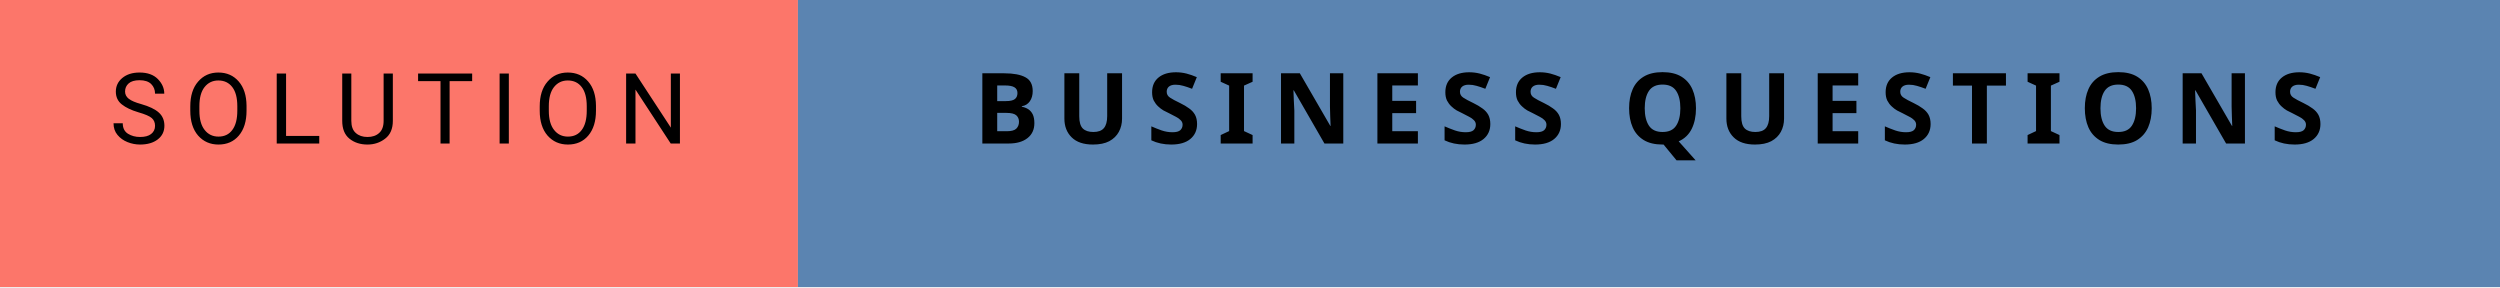
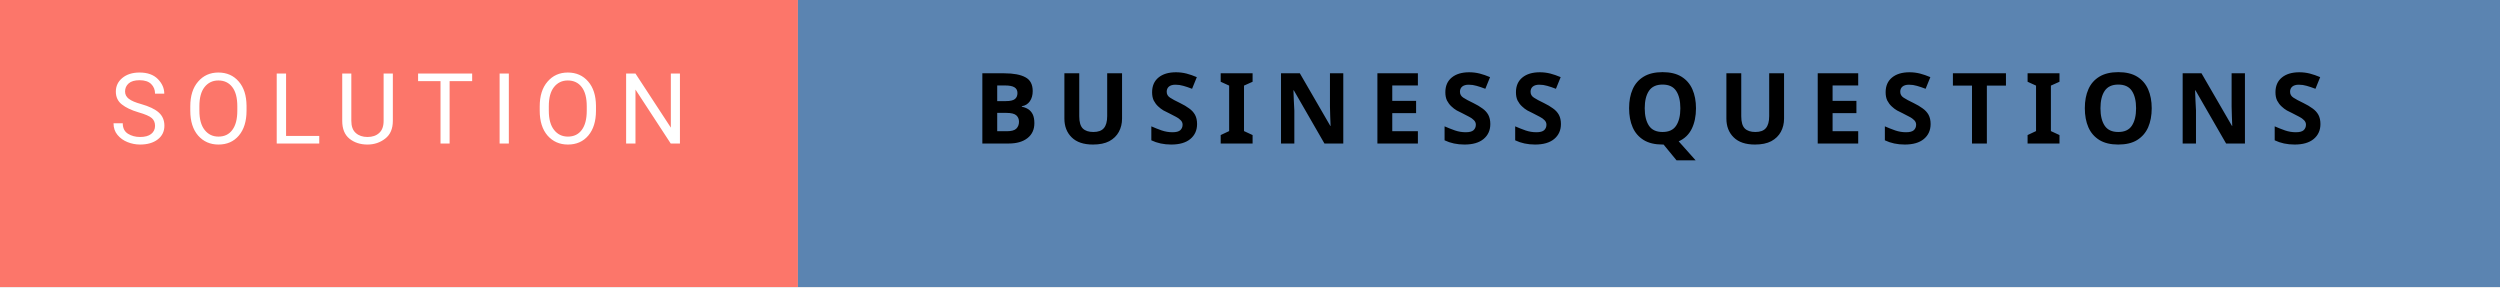
<svg xmlns="http://www.w3.org/2000/svg" width="304.844" height="35" viewBox="0 0 304.844 35">
  <rect width="97.297" height="35" fill="#fc766a" />
  <rect x="97.297" width="207.547" height="35" fill="#5b84b1" />
-   <text x="48.648" y="17.5" font-size="12" font-family="'Roboto', sans-serif" fill="#000000" text-anchor="middle" alignment-baseline="middle" letter-spacing="2">SOLUTION</text>
+   <text x="48.648" y="17.5" font-size="12" font-family="'Roboto', sans-serif" fill="#FFFFFF" text-anchor="middle" alignment-baseline="middle" letter-spacing="2">SOLUTION</text>
  <text x="201.07" y="17.5" font-size="12" font-family="'Montserrat', sans-serif" fill="#000000" text-anchor="middle" font-weight="900" alignment-baseline="middle" letter-spacing="2">BUSINESS QUESTIONS</text>
</svg>
